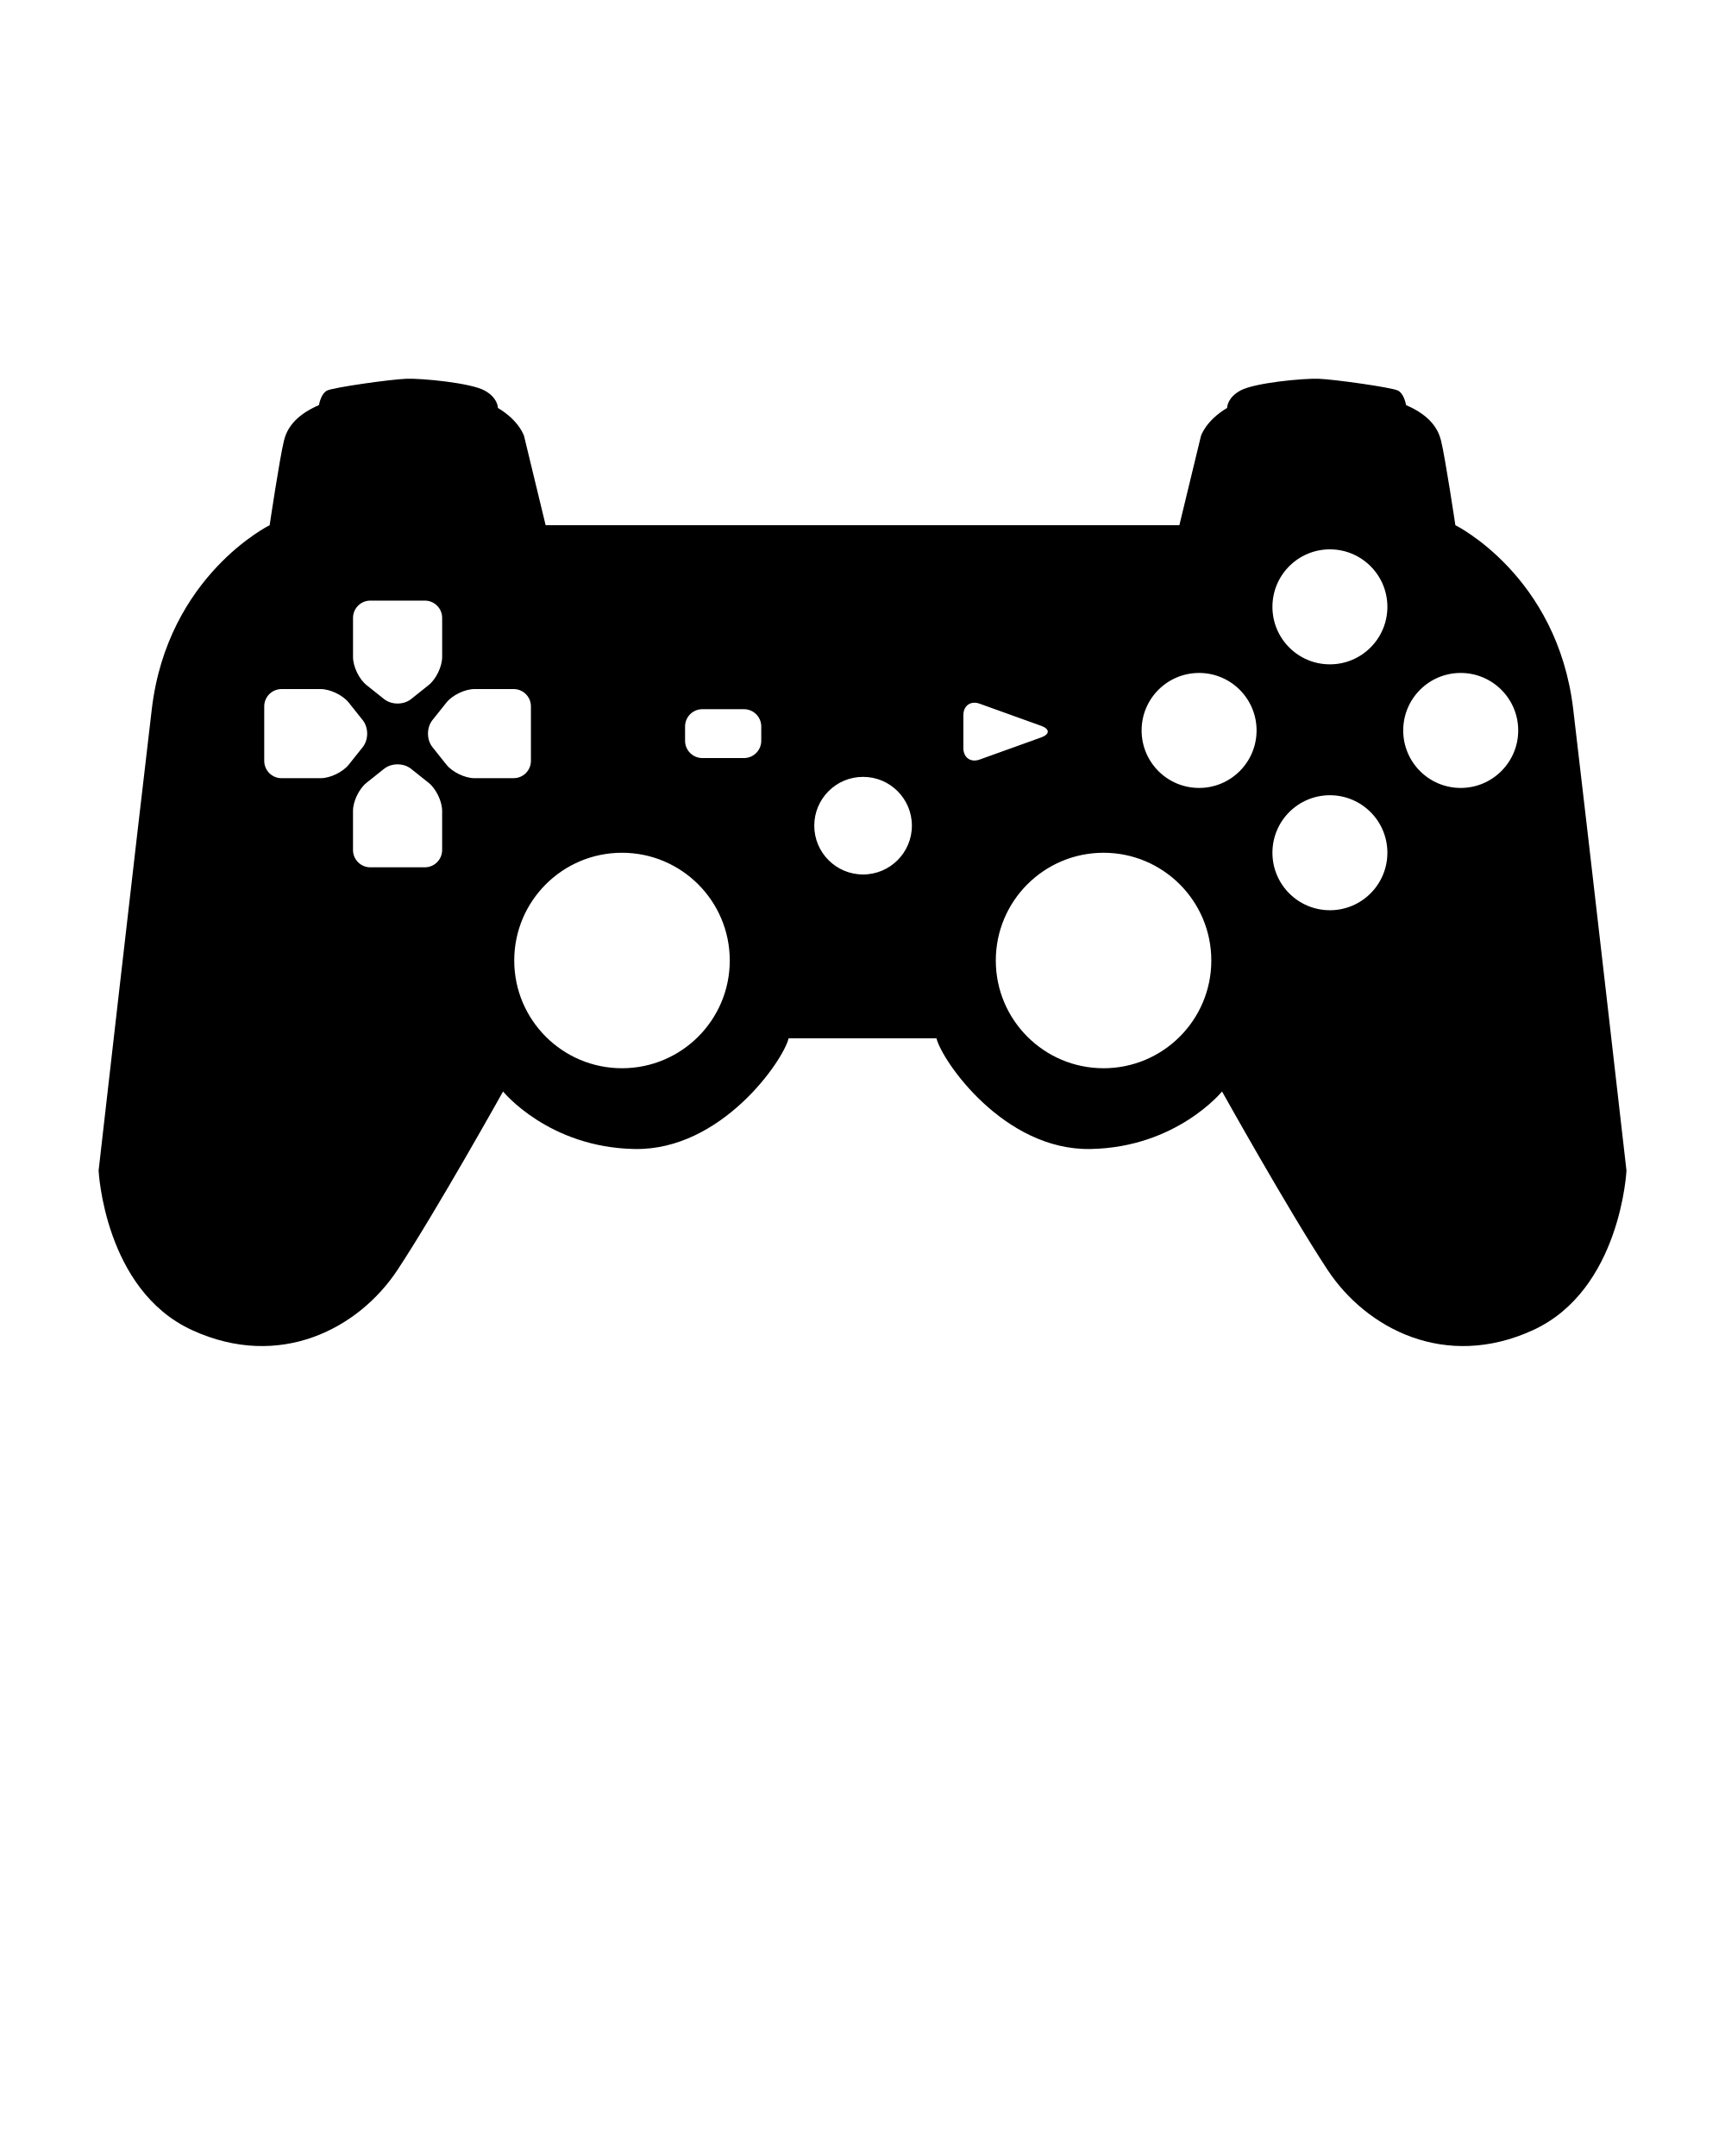
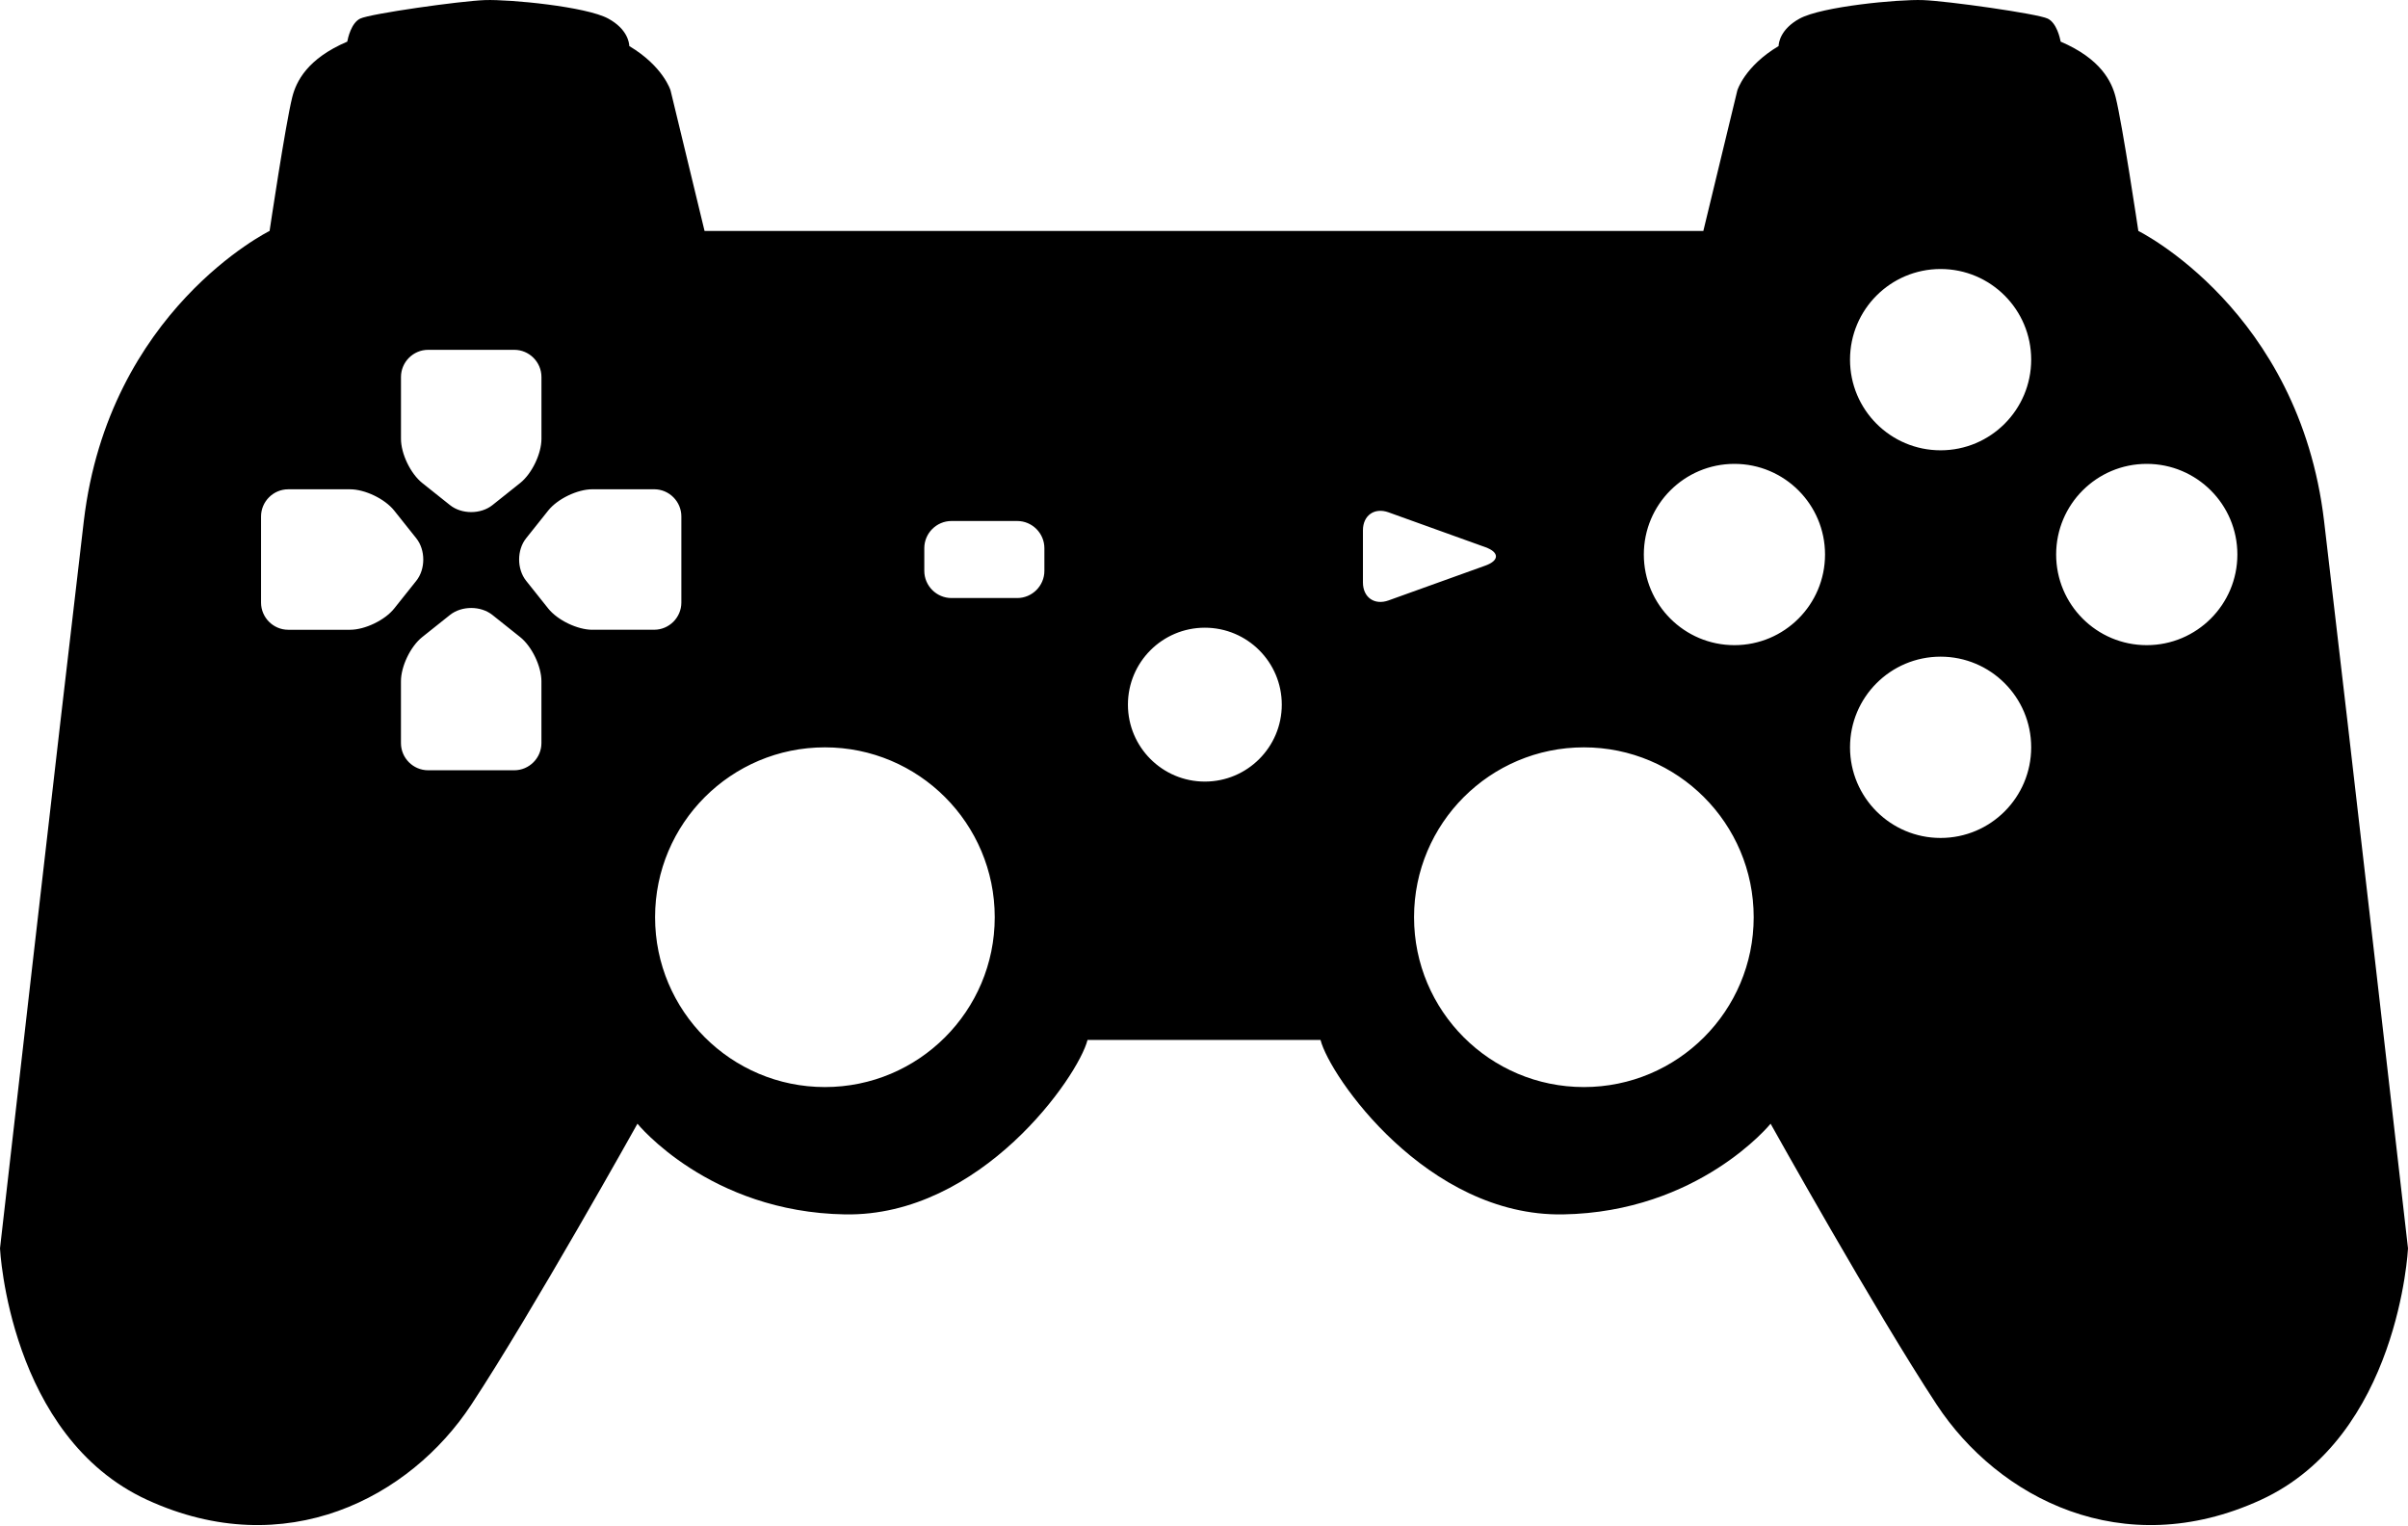
- <svg xmlns="http://www.w3.org/2000/svg" version="1.1" x="0px" y="0px" viewBox="0 0 100 125" enable-background="new 0 0 100 100" xml:space="preserve">
-   <path d="M91.201,41.117c-0.916-7.75-6.832-10.667-6.832-10.667s-0.584-3.917-0.834-4.917c-0.146-0.582-0.553-1.415-2.023-2.045  c-0.024-0.129-0.146-0.688-0.477-0.847c-0.375-0.181-3.688-0.649-4.594-0.681s-3.719,0.236-4.531,0.681  c-0.705,0.386-0.769,0.885-0.773,1.01c-1.256,0.75-1.518,1.632-1.518,1.632l-1.25,5.167H31.631l-1.25-5.167  c0,0-0.262-0.881-1.518-1.632c-0.005-0.125-0.068-0.625-0.773-1.01c-0.813-0.444-3.625-0.712-4.531-0.681s-4.219,0.5-4.594,0.681  c-0.331,0.16-0.452,0.718-0.476,0.847c-1.472,0.63-1.878,1.463-2.024,2.045c-0.25,1-0.833,4.917-0.833,4.917  s-5.916,2.917-6.833,10.667s-3.083,26.75-3.083,26.75s0.333,6.917,5.417,9.25s9.666-0.083,11.917-3.5s6.113-10.335,6.113-10.335  s2.638,3.252,7.638,3.335s8.583-5.084,8.917-6.417h8.57c0.334,1.333,3.916,6.5,8.916,6.417s7.639-3.335,7.639-3.335  s3.861,6.918,6.112,10.335s6.833,5.833,11.917,3.5c5.083-2.333,5.416-9.25,5.416-9.25S92.119,48.867,91.201,41.117z M20.465,35.822  c0-0.55,0.45-1,1-1h3.167c0.55,0,1,0.45,1,1v2.273c0,0.55-0.352,1.281-0.782,1.624l-1.02,0.813c-0.43,0.343-1.134,0.343-1.563,0  l-1.02-0.813c-0.43-0.343-0.782-1.074-0.782-1.624V35.822z M18.591,45.117h-2.273c-0.55,0-1-0.45-1-1v-3.166c0-0.55,0.45-1,1-1  h2.273c0.55,0,1.281,0.352,1.624,0.782l0.813,1.02c0.343,0.43,0.343,1.134,0,1.563l-0.813,1.02  C19.872,44.765,19.141,45.117,18.591,45.117z M25.631,49.284c0,0.55-0.45,1-1,1h-3.167c-0.55,0-1-0.45-1-1V47.01  c0-0.55,0.352-1.281,0.782-1.624l1.02-0.813c0.43-0.343,1.134-0.343,1.563,0l1.02,0.813c0.43,0.343,0.782,1.074,0.782,1.624V49.284z   M27.505,45.117c-0.55,0-1.281-0.352-1.624-0.782l-0.813-1.02c-0.343-0.43-0.343-1.134,0-1.563l0.813-1.02  c0.343-0.43,1.074-0.782,1.624-0.782h2.273c0.55,0,1,0.45,1,1v3.166c0,0.55-0.45,1-1,1H27.505z M36.058,61.934  c-3.45,0-6.247-2.796-6.247-6.246s2.797-6.247,6.247-6.247s6.247,2.797,6.247,6.247S39.507,61.934,36.058,61.934z M44.131,42.95  c0,0.55-0.45,1-1,1h-2.417c-0.55,0-1-0.45-1-1v-0.833c0-0.55,0.45-1,1-1h2.417c0.55,0,1,0.45,1,1V42.95z M50.033,50.7  c-1.563,0-2.829-1.268-2.829-2.83s1.266-2.829,2.829-2.829c1.563,0,2.83,1.267,2.83,2.829S51.596,50.7,50.033,50.7z M55.848,43.376  V41.46c0-0.55,0.424-0.848,0.941-0.662l3.563,1.282c0.518,0.186,0.518,0.491,0,0.677l-3.563,1.281  C56.271,44.224,55.848,43.926,55.848,43.376z M63.975,61.934c-3.45,0-6.247-2.796-6.247-6.246s2.797-6.247,6.247-6.247  c3.449,0,6.246,2.797,6.246,6.247S67.424,61.934,63.975,61.934z M69.512,45.683c-1.842,0-3.332-1.493-3.332-3.334  c0-1.84,1.49-3.333,3.332-3.333c1.84,0,3.333,1.493,3.333,3.333C72.845,44.19,71.352,45.683,69.512,45.683z M77.096,52.773  c-1.842,0-3.332-1.492-3.332-3.334c0-1.84,1.49-3.333,3.332-3.333c1.84,0,3.332,1.493,3.332,3.333  C80.428,51.281,78.936,52.773,77.096,52.773z M77.096,38.517c-1.842,0-3.332-1.493-3.332-3.334c0-1.84,1.49-3.333,3.332-3.333  c1.84,0,3.332,1.493,3.332,3.333C80.428,37.023,78.936,38.517,77.096,38.517z M84.678,45.683c-1.842,0-3.332-1.493-3.332-3.334  c0-1.84,1.49-3.333,3.332-3.333c1.84,0,3.334,1.493,3.334,3.333C88.012,44.189,86.518,45.683,84.678,45.683z" />
+ <svg xmlns="http://www.w3.org/2000/svg" version="1.1" x="0px" y="0px" viewBox="0 0 88.572 56.085" enable-background="new 0 0 100 100" xml:space="preserve" id="svg1" width="88.572" height="56.085">
+   <defs id="defs1" />
+   <path d="m 85.485,19.16 c -0.916,-7.75 -6.832,-10.667 -6.832,-10.667 0,0 -0.584,-3.917 -0.834,-4.917 -0.146,-0.582 -0.553,-1.415 -2.023,-2.045 -0.024,-0.129 -0.146,-0.688 -0.477,-0.847 -0.375,-0.181 -3.688,-0.649 -4.594,-0.681 -0.906,-0.032 -3.719,0.236 -4.531,0.681 C 65.489,1.07 65.425,1.569 65.421,1.694 c -1.256,0.75 -1.518,1.632 -1.518,1.632 l -1.25,5.167 H 25.915 l -1.25,-5.167 c 0,0 -0.262,-0.881 -1.518,-1.632 -0.005,-0.125 -0.068,-0.625 -0.773,-1.01 -0.813,-0.444 -3.625,-0.712 -4.531,-0.681 -0.906,0.031 -4.219,0.5 -4.594,0.681 -0.331,0.16 -0.452,0.718 -0.476,0.847 -1.472,0.63 -1.878,1.463 -2.024,2.045 -0.25,1 -0.833,4.917 -0.833,4.917 0,0 -5.916,2.917 -6.833,10.667 -0.917,7.75 -3.083,26.75 -3.083,26.75 0,0 0.333,6.917 5.417,9.25 5.084,2.333 9.666,-0.083 11.917,-3.5 2.251,-3.417 6.113,-10.335 6.113,-10.335 0,0 2.638,3.252 7.638,3.335 5,0.083 8.583,-5.084 8.917,-6.417 h 8.57 c 0.334,1.333 3.916,6.5 8.916,6.417 5,-0.083 7.639,-3.335 7.639,-3.335 0,0 3.861,6.918 6.112,10.335 2.251,3.417 6.833,5.833 11.917,3.5 5.083,-2.333 5.416,-9.25 5.416,-9.25 0,0 -2.169,-19 -3.087,-26.75 z m -70.736,-5.295 c 0,-0.55 0.45,-1 1,-1 h 3.167 c 0.55,0 1,0.45 1,1 v 2.273 c 0,0.55 -0.352,1.281 -0.782,1.624 l -1.02,0.813 c -0.43,0.343 -1.134,0.343 -1.563,0 l -1.02,-0.813 c -0.43,-0.343 -0.782,-1.074 -0.782,-1.624 z m -1.874,9.295 h -2.273 c -0.55,0 -1,-0.45 -1,-1 v -3.166 c 0,-0.55 0.45,-1 1,-1 h 2.273 c 0.55,0 1.281,0.352 1.624,0.782 l 0.813,1.02 c 0.343,0.43 0.343,1.134 0,1.563 l -0.813,1.02 c -0.343,0.429 -1.074,0.781 -1.624,0.781 z m 7.04,4.167 c 0,0.55 -0.45,1 -1,1 h -3.167 c -0.55,0 -1,-0.45 -1,-1 v -2.274 c 0,-0.55 0.352,-1.281 0.782,-1.624 l 1.02,-0.813 c 0.43,-0.343 1.134,-0.343 1.563,0 l 1.02,0.813 c 0.43,0.343 0.782,1.074 0.782,1.624 z m 1.874,-4.167 c -0.55,0 -1.281,-0.352 -1.624,-0.782 l -0.813,-1.02 c -0.343,-0.43 -0.343,-1.134 0,-1.563 l 0.813,-1.02 c 0.343,-0.43 1.074,-0.782 1.624,-0.782 h 2.273 c 0.55,0 1,0.45 1,1 v 3.166 c 0,0.55 -0.45,1 -1,1 h -2.273 z m 8.553,16.817 c -3.45,0 -6.247,-2.796 -6.247,-6.246 0,-3.45 2.797,-6.247 6.247,-6.247 3.45,0 6.247,2.797 6.247,6.247 0,3.45 -2.798,6.246 -6.247,6.246 z m 8.073,-18.984 c 0,0.55 -0.45,1 -1,1 h -2.417 c -0.55,0 -1,-0.45 -1,-1 v -0.833 c 0,-0.55 0.45,-1 1,-1 h 2.417 c 0.55,0 1,0.45 1,1 z m 5.902,7.75 c -1.563,0 -2.829,-1.268 -2.829,-2.83 0,-1.562 1.266,-2.829 2.829,-2.829 1.563,0 2.83,1.267 2.83,2.829 0,1.562 -1.267,2.83 -2.83,2.83 z m 5.815,-7.324 v -1.916 c 0,-0.55 0.424,-0.848 0.941,-0.662 l 3.563,1.282 c 0.518,0.186 0.518,0.491 0,0.677 l -3.563,1.281 c -0.518,0.186 -0.941,-0.112 -0.941,-0.662 z m 8.127,18.558 c -3.45,0 -6.247,-2.796 -6.247,-6.246 0,-3.45 2.797,-6.247 6.247,-6.247 3.449,0 6.246,2.797 6.246,6.247 0,3.45 -2.797,6.246 -6.246,6.246 z m 5.537,-16.251 c -1.842,0 -3.332,-1.493 -3.332,-3.334 0,-1.84 1.49,-3.333 3.332,-3.333 1.84,0 3.333,1.493 3.333,3.333 0,1.841 -1.493,3.334 -3.333,3.334 z m 7.584,7.09 c -1.842,0 -3.332,-1.492 -3.332,-3.334 0,-1.84 1.49,-3.333 3.332,-3.333 1.84,0 3.332,1.493 3.332,3.333 0,1.842 -1.492,3.334 -3.332,3.334 z m 0,-14.256 c -1.842,0 -3.332,-1.493 -3.332,-3.334 0,-1.84 1.49,-3.333 3.332,-3.333 1.84,0 3.332,1.493 3.332,3.333 0,1.84 -1.492,3.334 -3.332,3.334 z m 7.582,7.166 c -1.842,0 -3.332,-1.493 -3.332,-3.334 0,-1.84 1.49,-3.333 3.332,-3.333 1.84,0 3.334,1.493 3.334,3.333 0,1.84 -1.494,3.334 -3.334,3.334 z" id="path1" />
</svg>
